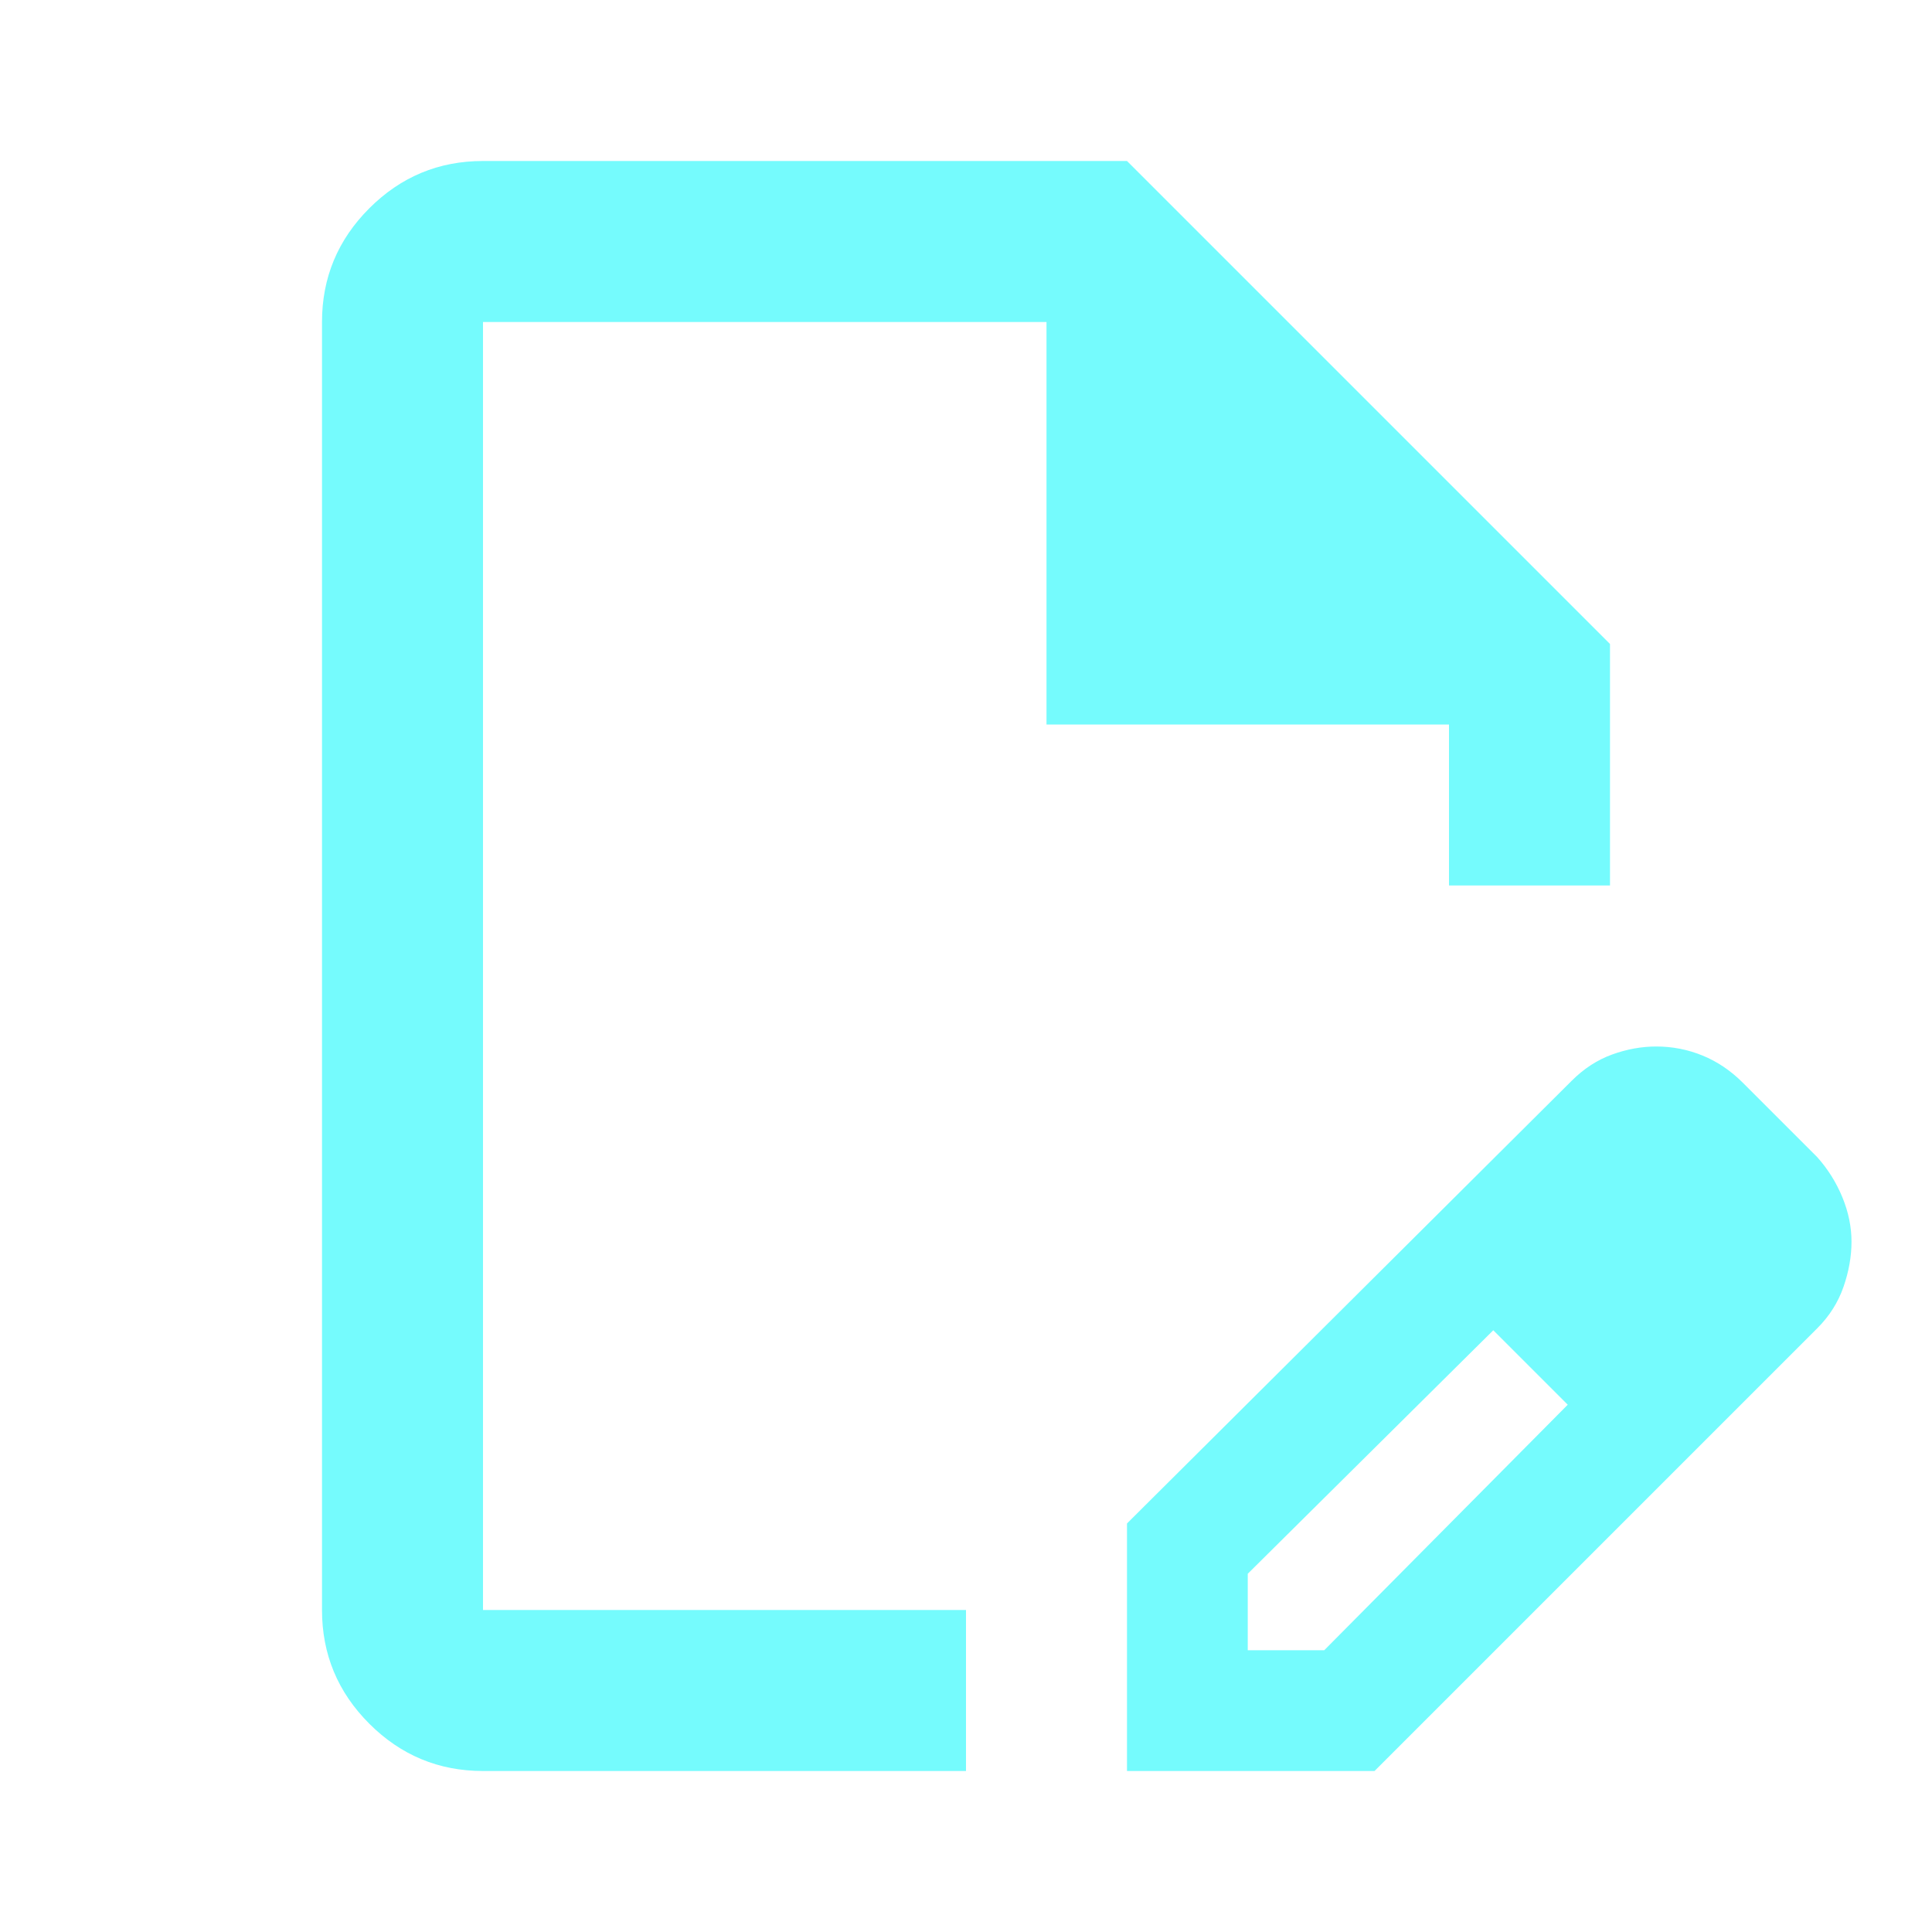
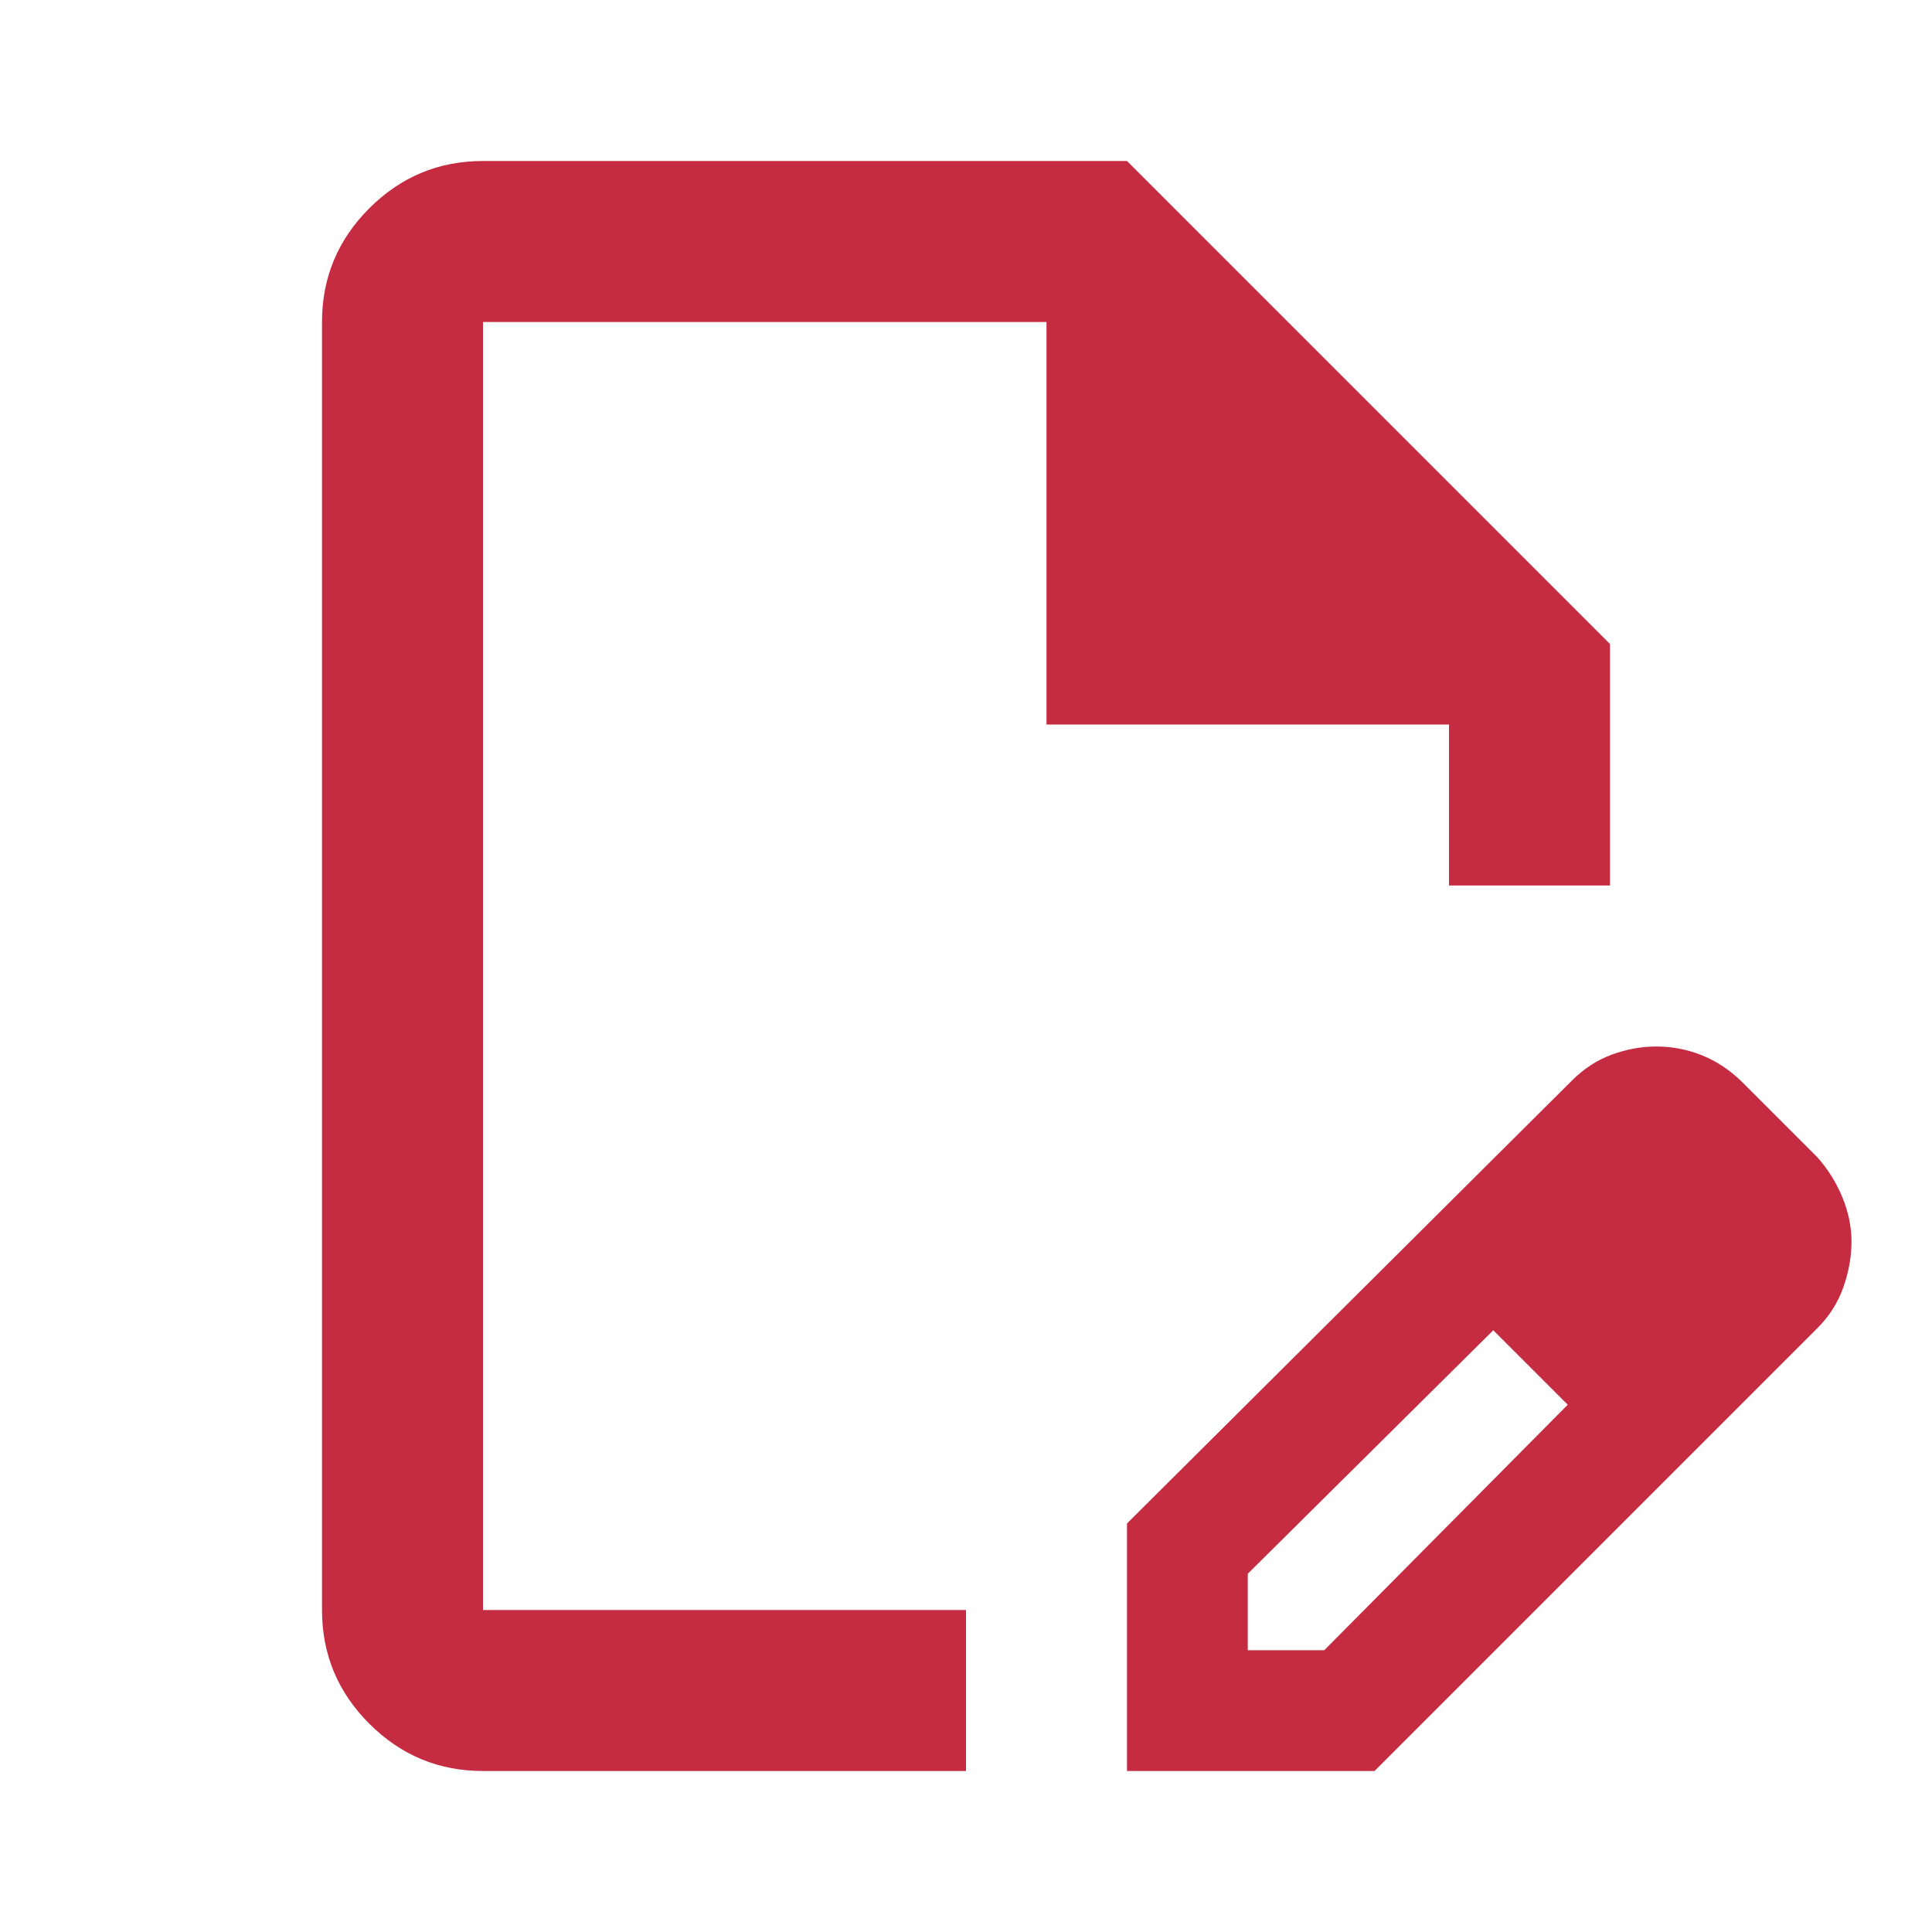
- <svg xmlns="http://www.w3.org/2000/svg" height="24px" viewBox="0 -960 960 960" width="24px" fill="#75FBFD">
+ <svg xmlns="http://www.w3.org/2000/svg" height="24px" viewBox="0 -960 960 960" width="24px" fill="#C52B41">
  <path d="M560-80v-123l221-220q9-9 20-13t22-4q12 0 23 4.5t20 13.5l37 37q8 9 12.5 20t4.5 22q0 11-4 22.5T903-300L683-80H560Zm300-263-37-37 37 37ZM620-140h38l121-122-18-19-19-18-122 121v38ZM240-80q-33 0-56.5-23.5T160-160v-640q0-33 23.5-56.5T240-880h320l240 240v120h-80v-80H520v-200H240v640h240v80H240Zm280-400Zm241 199-19-18 37 37-18-19Z" />
</svg>
